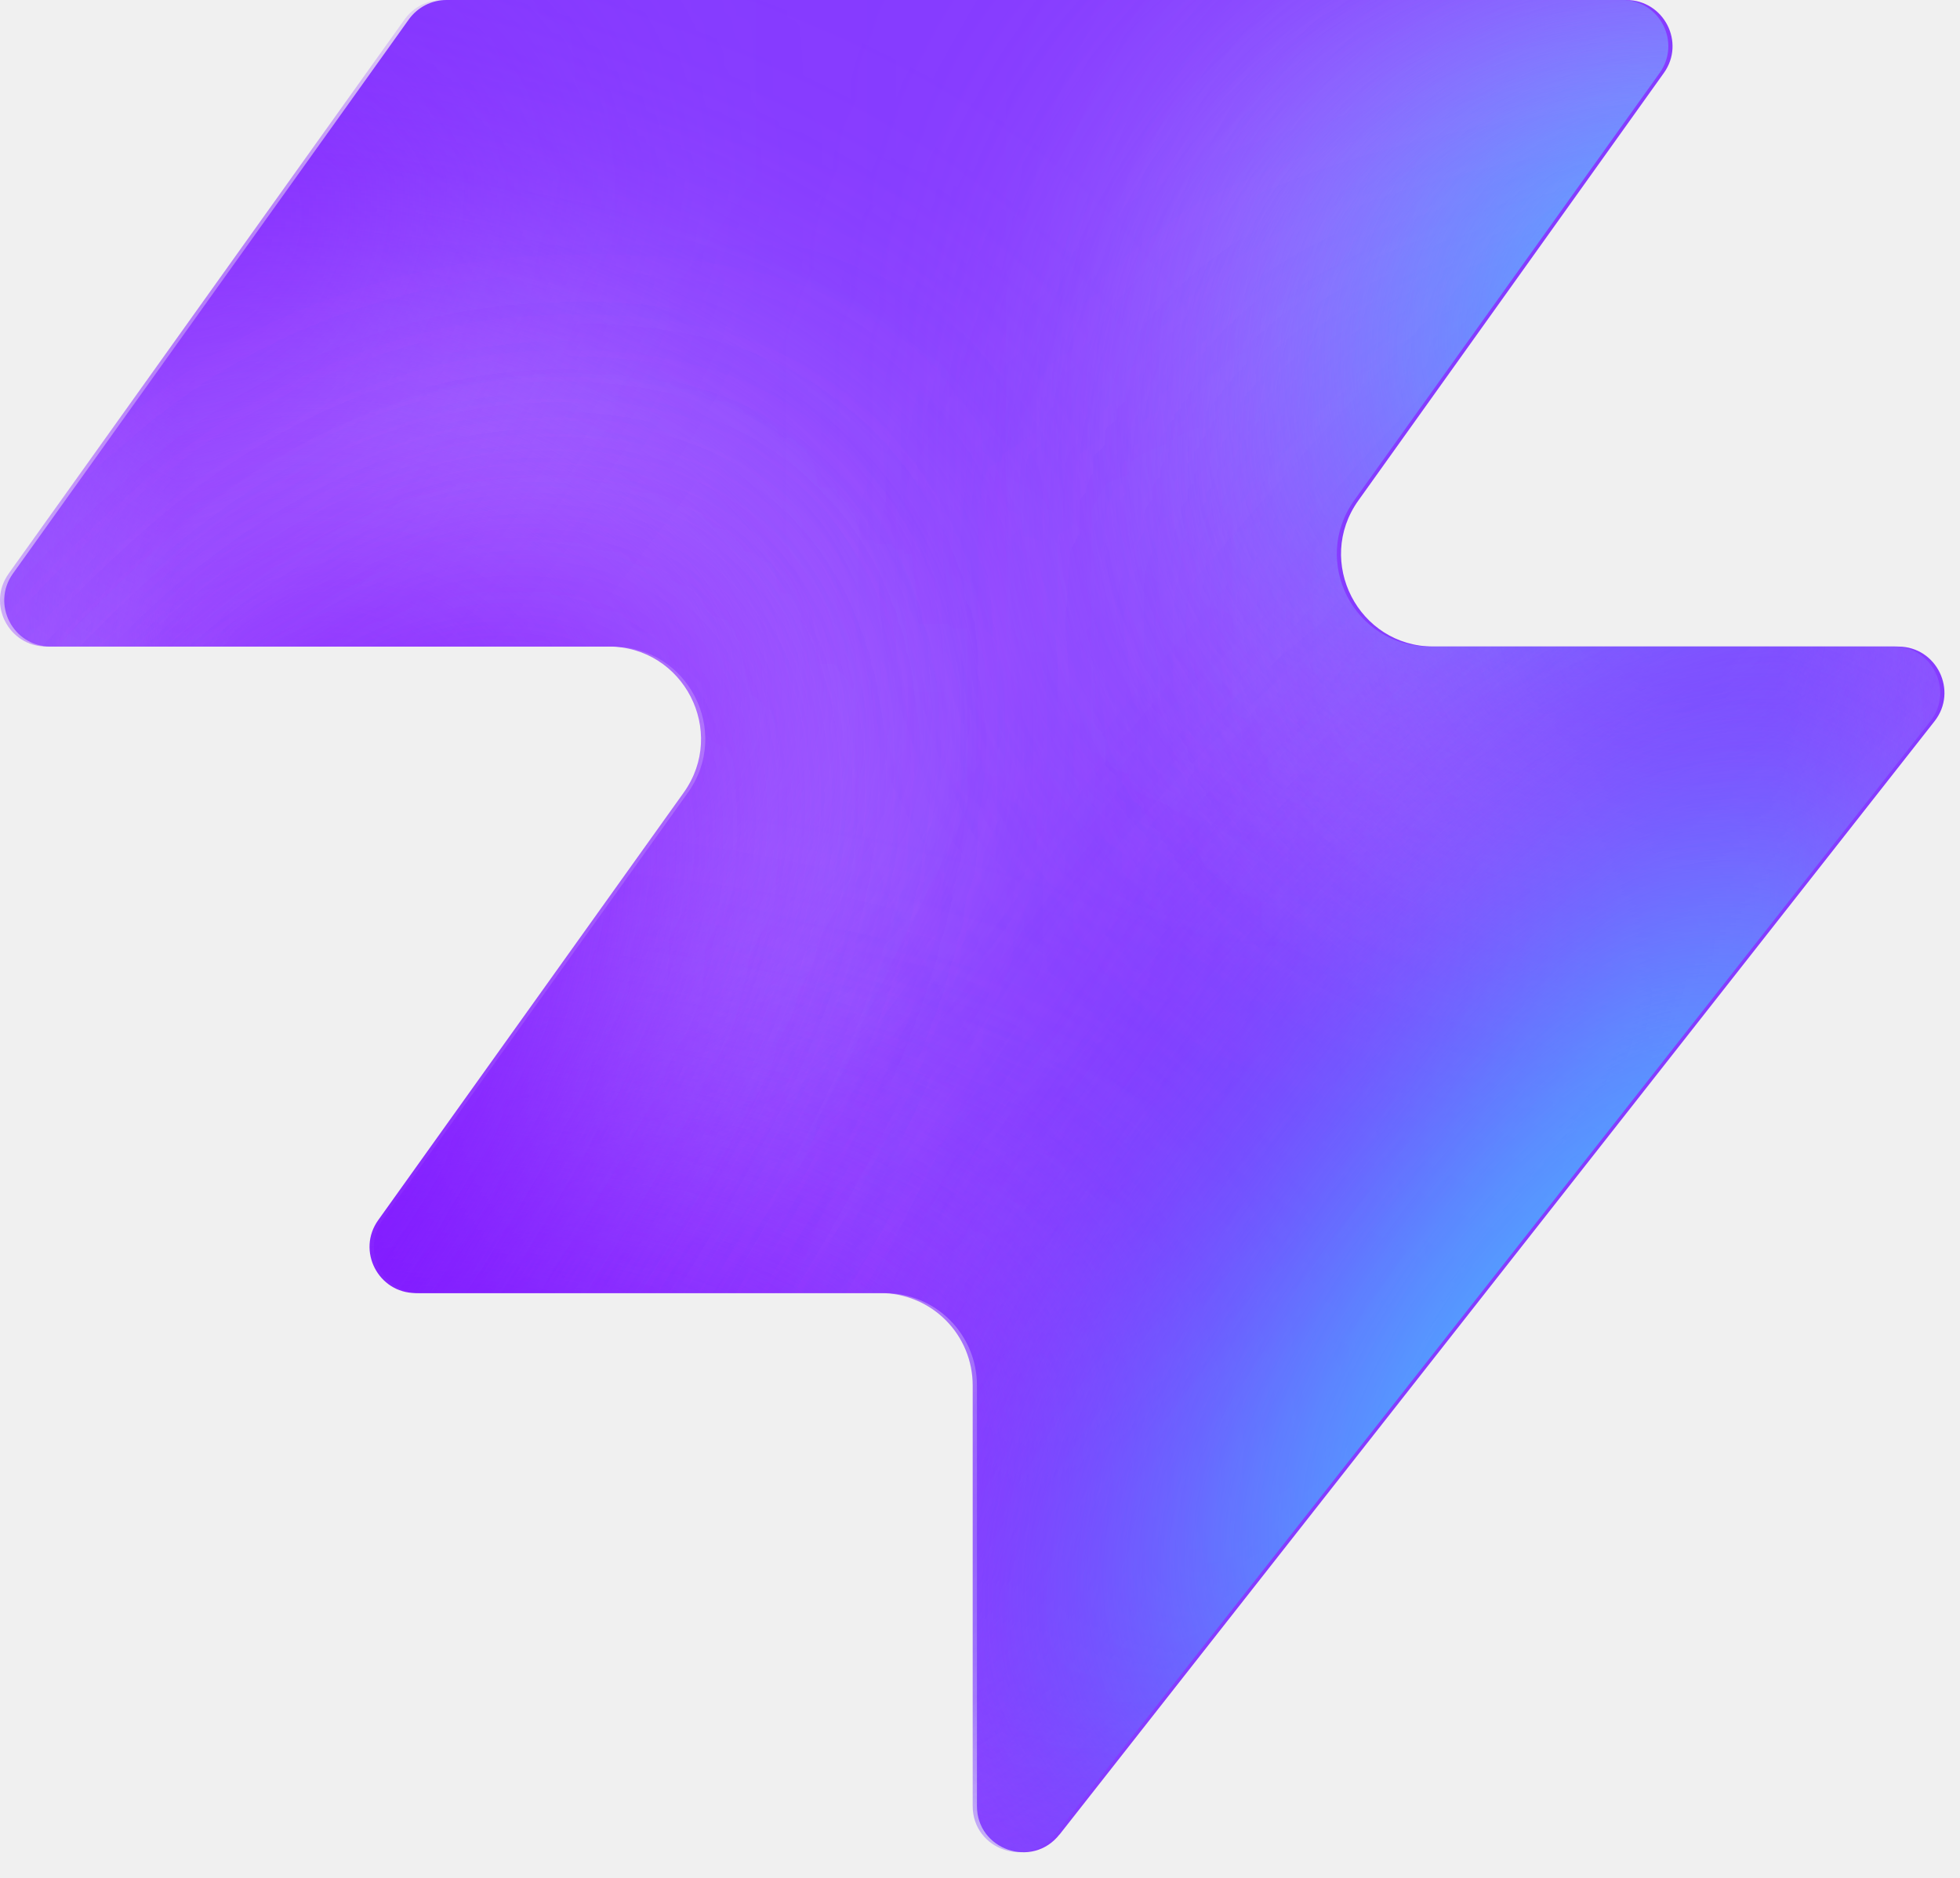
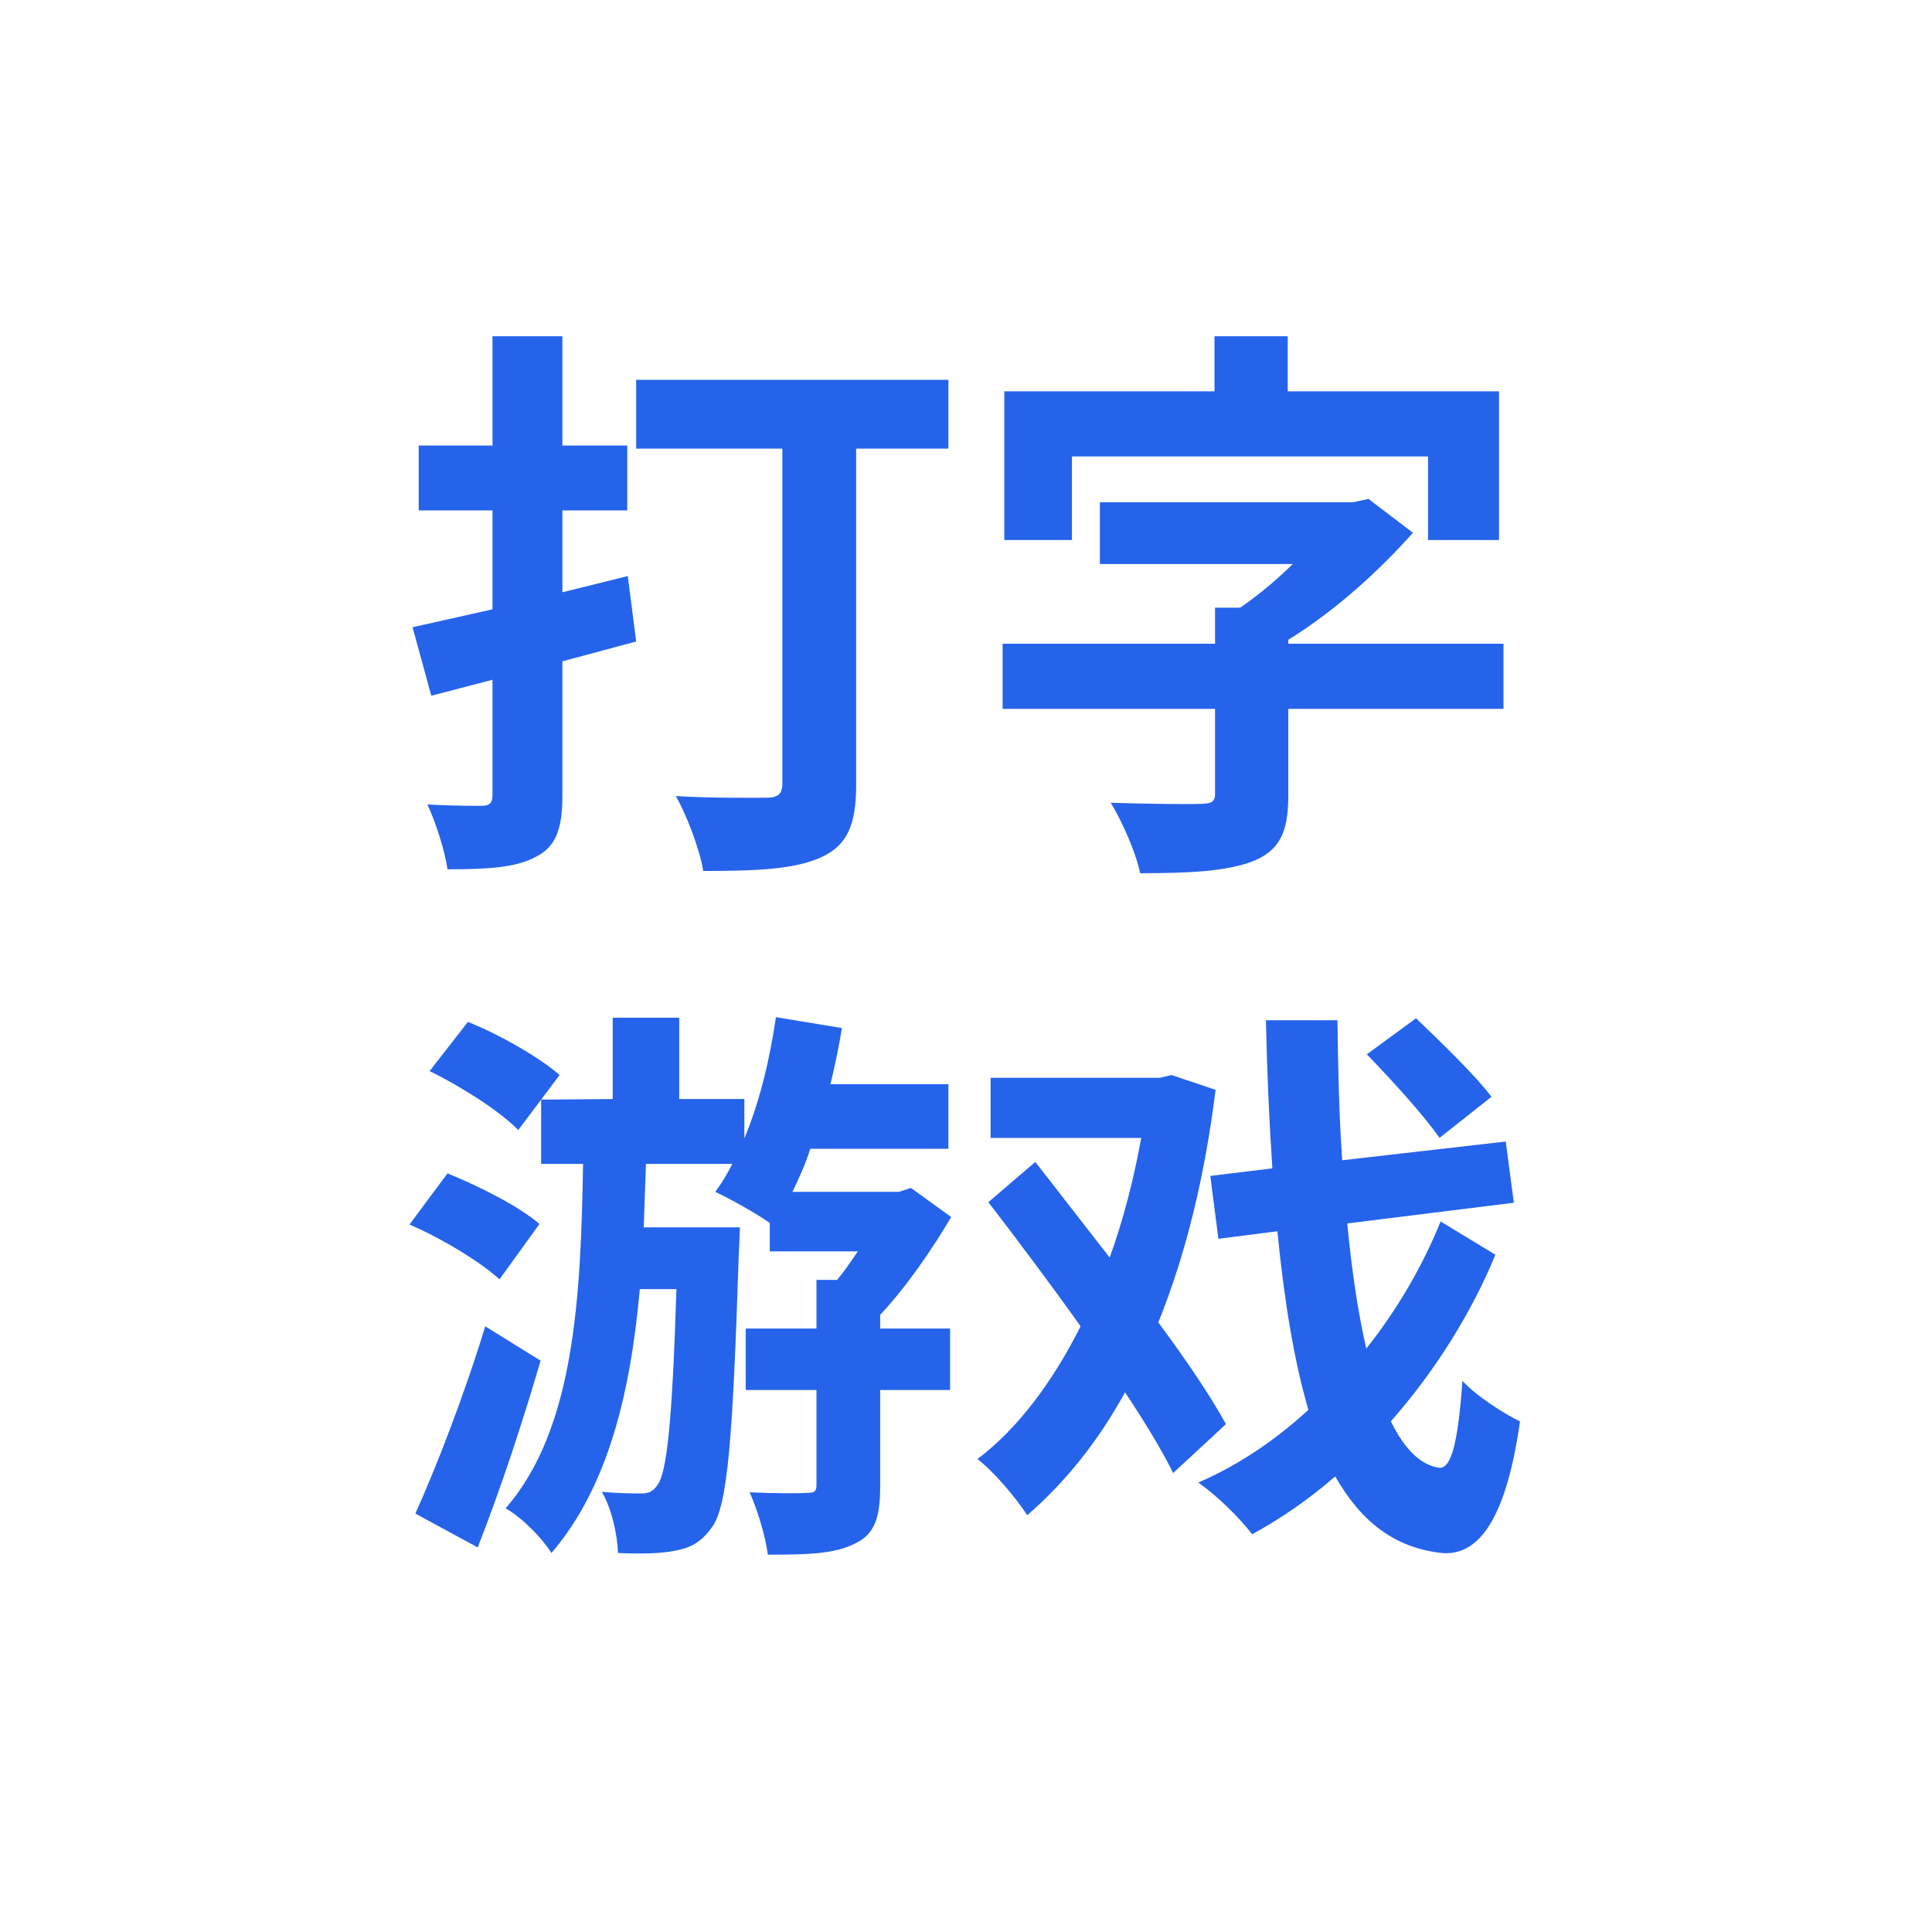
- <svg xmlns="http://www.w3.org/2000/svg" width="48" height="46" fill="none" viewBox="0 0 48 46">
-   <path fill="#863bff" d="M25.946 44.938c-.664.845-2.021.375-2.021-.698V33.937a2.26 2.26 0 0 0-2.262-2.262H10.287c-.92 0-1.456-1.04-.92-1.788l7.48-10.471c1.07-1.497 0-3.578-1.842-3.578H1.237c-.92 0-1.456-1.04-.92-1.788L10.013.474c.214-.297.556-.474.92-.474h28.894c.92 0 1.456 1.04.92 1.788l-7.48 10.471c-1.07 1.498 0 3.579 1.842 3.579h11.377c.943 0 1.473 1.088.89 1.83L25.947 44.94z" style="fill:#863bff;fill:color(display-p3 .525 .23 1);fill-opacity:1" />
-   <mask id="a" width="48" height="46" x="0" y="0" maskUnits="userSpaceOnUse" style="mask-type:alpha">
-     <path fill="#000" d="M25.842 44.938c-.664.844-2.021.375-2.021-.698V33.937a2.26 2.26 0 0 0-2.262-2.262H10.183c-.92 0-1.456-1.04-.92-1.788l7.48-10.471c1.07-1.498 0-3.579-1.842-3.579H1.133c-.92 0-1.456-1.04-.92-1.787L9.91.473c.214-.297.556-.474.92-.474h28.894c.92 0 1.456 1.04.92 1.788l-7.48 10.471c-1.07 1.498 0 3.578 1.842 3.578h11.377c.943 0 1.473 1.088.89 1.832L25.843 44.94z" style="fill:#000;fill-opacity:1" />
-   </mask>
-   <g mask="url(#a)">
-     <g filter="url(#b)">
-       <ellipse cx="5.508" cy="14.704" fill="#ede6ff" rx="5.508" ry="14.704" style="fill:#ede6ff;fill:color(display-p3 .927 .903 1);fill-opacity:1" transform="matrix(.00324 1 1 -.00324 -4.47 31.516)" />
-     </g>
-     <g filter="url(#c)">
-       <ellipse cx="10.399" cy="29.851" fill="#ede6ff" rx="10.399" ry="29.851" style="fill:#ede6ff;fill:color(display-p3 .927 .903 1);fill-opacity:1" transform="matrix(.00324 1 1 -.00324 -39.328 7.883)" />
-     </g>
-     <g filter="url(#d)">
-       <ellipse cx="5.508" cy="30.487" fill="#7e14ff" rx="5.508" ry="30.487" style="fill:#7e14ff;fill:color(display-p3 .492 .077 1);fill-opacity:1" transform="rotate(89.814 -25.913 -14.639)scale(1 -1)" />
-     </g>
-     <g filter="url(#e)">
-       <ellipse cx="5.508" cy="30.599" fill="#7e14ff" rx="5.508" ry="30.599" style="fill:#7e14ff;fill:color(display-p3 .492 .077 1);fill-opacity:1" transform="rotate(89.814 -32.644 -3.334)scale(1 -1)" />
-     </g>
-     <g filter="url(#f)">
-       <ellipse cx="5.508" cy="30.599" fill="#7e14ff" rx="5.508" ry="30.599" style="fill:#7e14ff;fill:color(display-p3 .492 .077 1);fill-opacity:1" transform="matrix(.00324 1 1 -.00324 -34.34 30.47)" />
-     </g>
-     <g filter="url(#g)">
-       <ellipse cx="14.072" cy="22.078" fill="#ede6ff" rx="14.072" ry="22.078" style="fill:#ede6ff;fill:color(display-p3 .927 .903 1);fill-opacity:1" transform="rotate(93.35 24.506 48.493)scale(-1 1)" />
-     </g>
-     <g filter="url(#h)">
-       <ellipse cx="3.47" cy="21.501" fill="#7e14ff" rx="3.47" ry="21.501" style="fill:#7e14ff;fill:color(display-p3 .492 .077 1);fill-opacity:1" transform="rotate(89.009 28.708 47.59)scale(-1 1)" />
-     </g>
-     <g filter="url(#i)">
-       <ellipse cx="3.47" cy="21.501" fill="#7e14ff" rx="3.47" ry="21.501" style="fill:#7e14ff;fill:color(display-p3 .492 .077 1);fill-opacity:1" transform="rotate(89.009 28.708 47.59)scale(-1 1)" />
-     </g>
-     <g filter="url(#j)">
-       <ellipse cx=".387" cy="8.972" fill="#7e14ff" rx="4.407" ry="29.108" style="fill:#7e14ff;fill:color(display-p3 .492 .077 1);fill-opacity:1" transform="rotate(39.51 .387 8.972)" />
-     </g>
-     <g filter="url(#k)">
-       <ellipse cx="47.523" cy="-6.092" fill="#7e14ff" rx="4.407" ry="29.108" style="fill:#7e14ff;fill:color(display-p3 .492 .077 1);fill-opacity:1" transform="rotate(37.892 47.523 -6.092)" />
-     </g>
-     <g filter="url(#l)">
-       <ellipse cx="41.412" cy="6.333" fill="#47bfff" rx="5.971" ry="9.665" style="fill:#47bfff;fill:color(display-p3 .28 .748 1);fill-opacity:1" transform="rotate(37.892 41.412 6.333)" />
-     </g>
-     <g filter="url(#m)">
-       <ellipse cx="-1.879" cy="38.332" fill="#7e14ff" rx="4.407" ry="29.108" style="fill:#7e14ff;fill:color(display-p3 .492 .077 1);fill-opacity:1" transform="rotate(37.892 -1.88 38.332)" />
-     </g>
-     <g filter="url(#n)">
-       <ellipse cx="-1.879" cy="38.332" fill="#7e14ff" rx="4.407" ry="29.108" style="fill:#7e14ff;fill:color(display-p3 .492 .077 1);fill-opacity:1" transform="rotate(37.892 -1.88 38.332)" />
-     </g>
-     <g filter="url(#o)">
-       <ellipse cx="35.651" cy="29.907" fill="#7e14ff" rx="4.407" ry="29.108" style="fill:#7e14ff;fill:color(display-p3 .492 .077 1);fill-opacity:1" transform="rotate(37.892 35.651 29.907)" />
-     </g>
-     <g filter="url(#p)">
-       <ellipse cx="38.418" cy="32.4" fill="#47bfff" rx="5.971" ry="15.297" style="fill:#47bfff;fill:color(display-p3 .28 .748 1);fill-opacity:1" transform="rotate(37.892 38.418 32.4)" />
-     </g>
-   </g>
-   <defs>
-     <filter id="b" width="60.045" height="41.654" x="-19.77" y="16.149" color-interpolation-filters="sRGB" filterUnits="userSpaceOnUse">
-       <feFlood flood-opacity="0" result="BackgroundImageFix" />
-       <feBlend in="SourceGraphic" in2="BackgroundImageFix" result="shape" />
-       <feGaussianBlur result="effect1_foregroundBlur_2002_17158" stdDeviation="7.659" />
-     </filter>
-     <filter id="c" width="90.34" height="51.437" x="-54.613" y="-7.533" color-interpolation-filters="sRGB" filterUnits="userSpaceOnUse">
-       <feFlood flood-opacity="0" result="BackgroundImageFix" />
-       <feBlend in="SourceGraphic" in2="BackgroundImageFix" result="shape" />
-       <feGaussianBlur result="effect1_foregroundBlur_2002_17158" stdDeviation="7.659" />
-     </filter>
-     <filter id="d" width="79.355" height="29.4" x="-49.64" y="2.03" color-interpolation-filters="sRGB" filterUnits="userSpaceOnUse">
-       <feFlood flood-opacity="0" result="BackgroundImageFix" />
-       <feBlend in="SourceGraphic" in2="BackgroundImageFix" result="shape" />
-       <feGaussianBlur result="effect1_foregroundBlur_2002_17158" stdDeviation="4.596" />
-     </filter>
-     <filter id="e" width="79.579" height="29.4" x="-45.045" y="20.029" color-interpolation-filters="sRGB" filterUnits="userSpaceOnUse">
-       <feFlood flood-opacity="0" result="BackgroundImageFix" />
-       <feBlend in="SourceGraphic" in2="BackgroundImageFix" result="shape" />
-       <feGaussianBlur result="effect1_foregroundBlur_2002_17158" stdDeviation="4.596" />
-     </filter>
-     <filter id="f" width="79.579" height="29.4" x="-43.513" y="21.178" color-interpolation-filters="sRGB" filterUnits="userSpaceOnUse">
-       <feFlood flood-opacity="0" result="BackgroundImageFix" />
-       <feBlend in="SourceGraphic" in2="BackgroundImageFix" result="shape" />
-       <feGaussianBlur result="effect1_foregroundBlur_2002_17158" stdDeviation="4.596" />
-     </filter>
-     <filter id="g" width="74.749" height="58.852" x="15.756" y="-17.901" color-interpolation-filters="sRGB" filterUnits="userSpaceOnUse">
-       <feFlood flood-opacity="0" result="BackgroundImageFix" />
-       <feBlend in="SourceGraphic" in2="BackgroundImageFix" result="shape" />
-       <feGaussianBlur result="effect1_foregroundBlur_2002_17158" stdDeviation="7.659" />
-     </filter>
-     <filter id="h" width="61.377" height="25.362" x="23.548" y="2.284" color-interpolation-filters="sRGB" filterUnits="userSpaceOnUse">
-       <feFlood flood-opacity="0" result="BackgroundImageFix" />
-       <feBlend in="SourceGraphic" in2="BackgroundImageFix" result="shape" />
-       <feGaussianBlur result="effect1_foregroundBlur_2002_17158" stdDeviation="4.596" />
-     </filter>
-     <filter id="i" width="61.377" height="25.362" x="23.548" y="2.284" color-interpolation-filters="sRGB" filterUnits="userSpaceOnUse">
-       <feFlood flood-opacity="0" result="BackgroundImageFix" />
-       <feBlend in="SourceGraphic" in2="BackgroundImageFix" result="shape" />
-       <feGaussianBlur result="effect1_foregroundBlur_2002_17158" stdDeviation="4.596" />
-     </filter>
-     <filter id="j" width="56.045" height="63.649" x="-27.636" y="-22.853" color-interpolation-filters="sRGB" filterUnits="userSpaceOnUse">
-       <feFlood flood-opacity="0" result="BackgroundImageFix" />
-       <feBlend in="SourceGraphic" in2="BackgroundImageFix" result="shape" />
-       <feGaussianBlur result="effect1_foregroundBlur_2002_17158" stdDeviation="4.596" />
-     </filter>
-     <filter id="k" width="54.814" height="64.646" x="20.116" y="-38.415" color-interpolation-filters="sRGB" filterUnits="userSpaceOnUse">
-       <feFlood flood-opacity="0" result="BackgroundImageFix" />
-       <feBlend in="SourceGraphic" in2="BackgroundImageFix" result="shape" />
-       <feGaussianBlur result="effect1_foregroundBlur_2002_17158" stdDeviation="4.596" />
-     </filter>
-     <filter id="l" width="33.541" height="35.313" x="24.641" y="-11.323" color-interpolation-filters="sRGB" filterUnits="userSpaceOnUse">
-       <feFlood flood-opacity="0" result="BackgroundImageFix" />
-       <feBlend in="SourceGraphic" in2="BackgroundImageFix" result="shape" />
-       <feGaussianBlur result="effect1_foregroundBlur_2002_17158" stdDeviation="4.596" />
-     </filter>
-     <filter id="m" width="54.814" height="64.646" x="-29.286" y="6.009" color-interpolation-filters="sRGB" filterUnits="userSpaceOnUse">
-       <feFlood flood-opacity="0" result="BackgroundImageFix" />
-       <feBlend in="SourceGraphic" in2="BackgroundImageFix" result="shape" />
-       <feGaussianBlur result="effect1_foregroundBlur_2002_17158" stdDeviation="4.596" />
-     </filter>
-     <filter id="n" width="54.814" height="64.646" x="-29.286" y="6.009" color-interpolation-filters="sRGB" filterUnits="userSpaceOnUse">
-       <feFlood flood-opacity="0" result="BackgroundImageFix" />
-       <feBlend in="SourceGraphic" in2="BackgroundImageFix" result="shape" />
-       <feGaussianBlur result="effect1_foregroundBlur_2002_17158" stdDeviation="4.596" />
-     </filter>
-     <filter id="o" width="54.814" height="64.646" x="8.244" y="-2.416" color-interpolation-filters="sRGB" filterUnits="userSpaceOnUse">
-       <feFlood flood-opacity="0" result="BackgroundImageFix" />
-       <feBlend in="SourceGraphic" in2="BackgroundImageFix" result="shape" />
-       <feGaussianBlur result="effect1_foregroundBlur_2002_17158" stdDeviation="4.596" />
-     </filter>
-     <filter id="p" width="39.409" height="43.623" x="18.713" y="10.588" color-interpolation-filters="sRGB" filterUnits="userSpaceOnUse">
-       <feFlood flood-opacity="0" result="BackgroundImageFix" />
-       <feBlend in="SourceGraphic" in2="BackgroundImageFix" result="shape" />
-       <feGaussianBlur result="effect1_foregroundBlur_2002_17158" stdDeviation="4.596" />
-     </filter>
-   </defs>
+ <svg xmlns="http://www.w3.org/2000/svg" viewBox="0 0 108 108">
+   <rect width="108" height="108" fill="#ffffff" />
+   <text x="54" y="46" text-anchor="middle" fill="#2563EB" font-family="KaiTi, STKaiti, 'AR PL UKai CN', 'Noto Serif SC', serif" font-size="32" font-weight="700">打字</text>
+   <text x="54" y="84" text-anchor="middle" fill="#2563EB" font-family="KaiTi, STKaiti, 'AR PL UKai CN', 'Noto Serif SC', serif" font-size="32" font-weight="700">游戏</text>
</svg>
